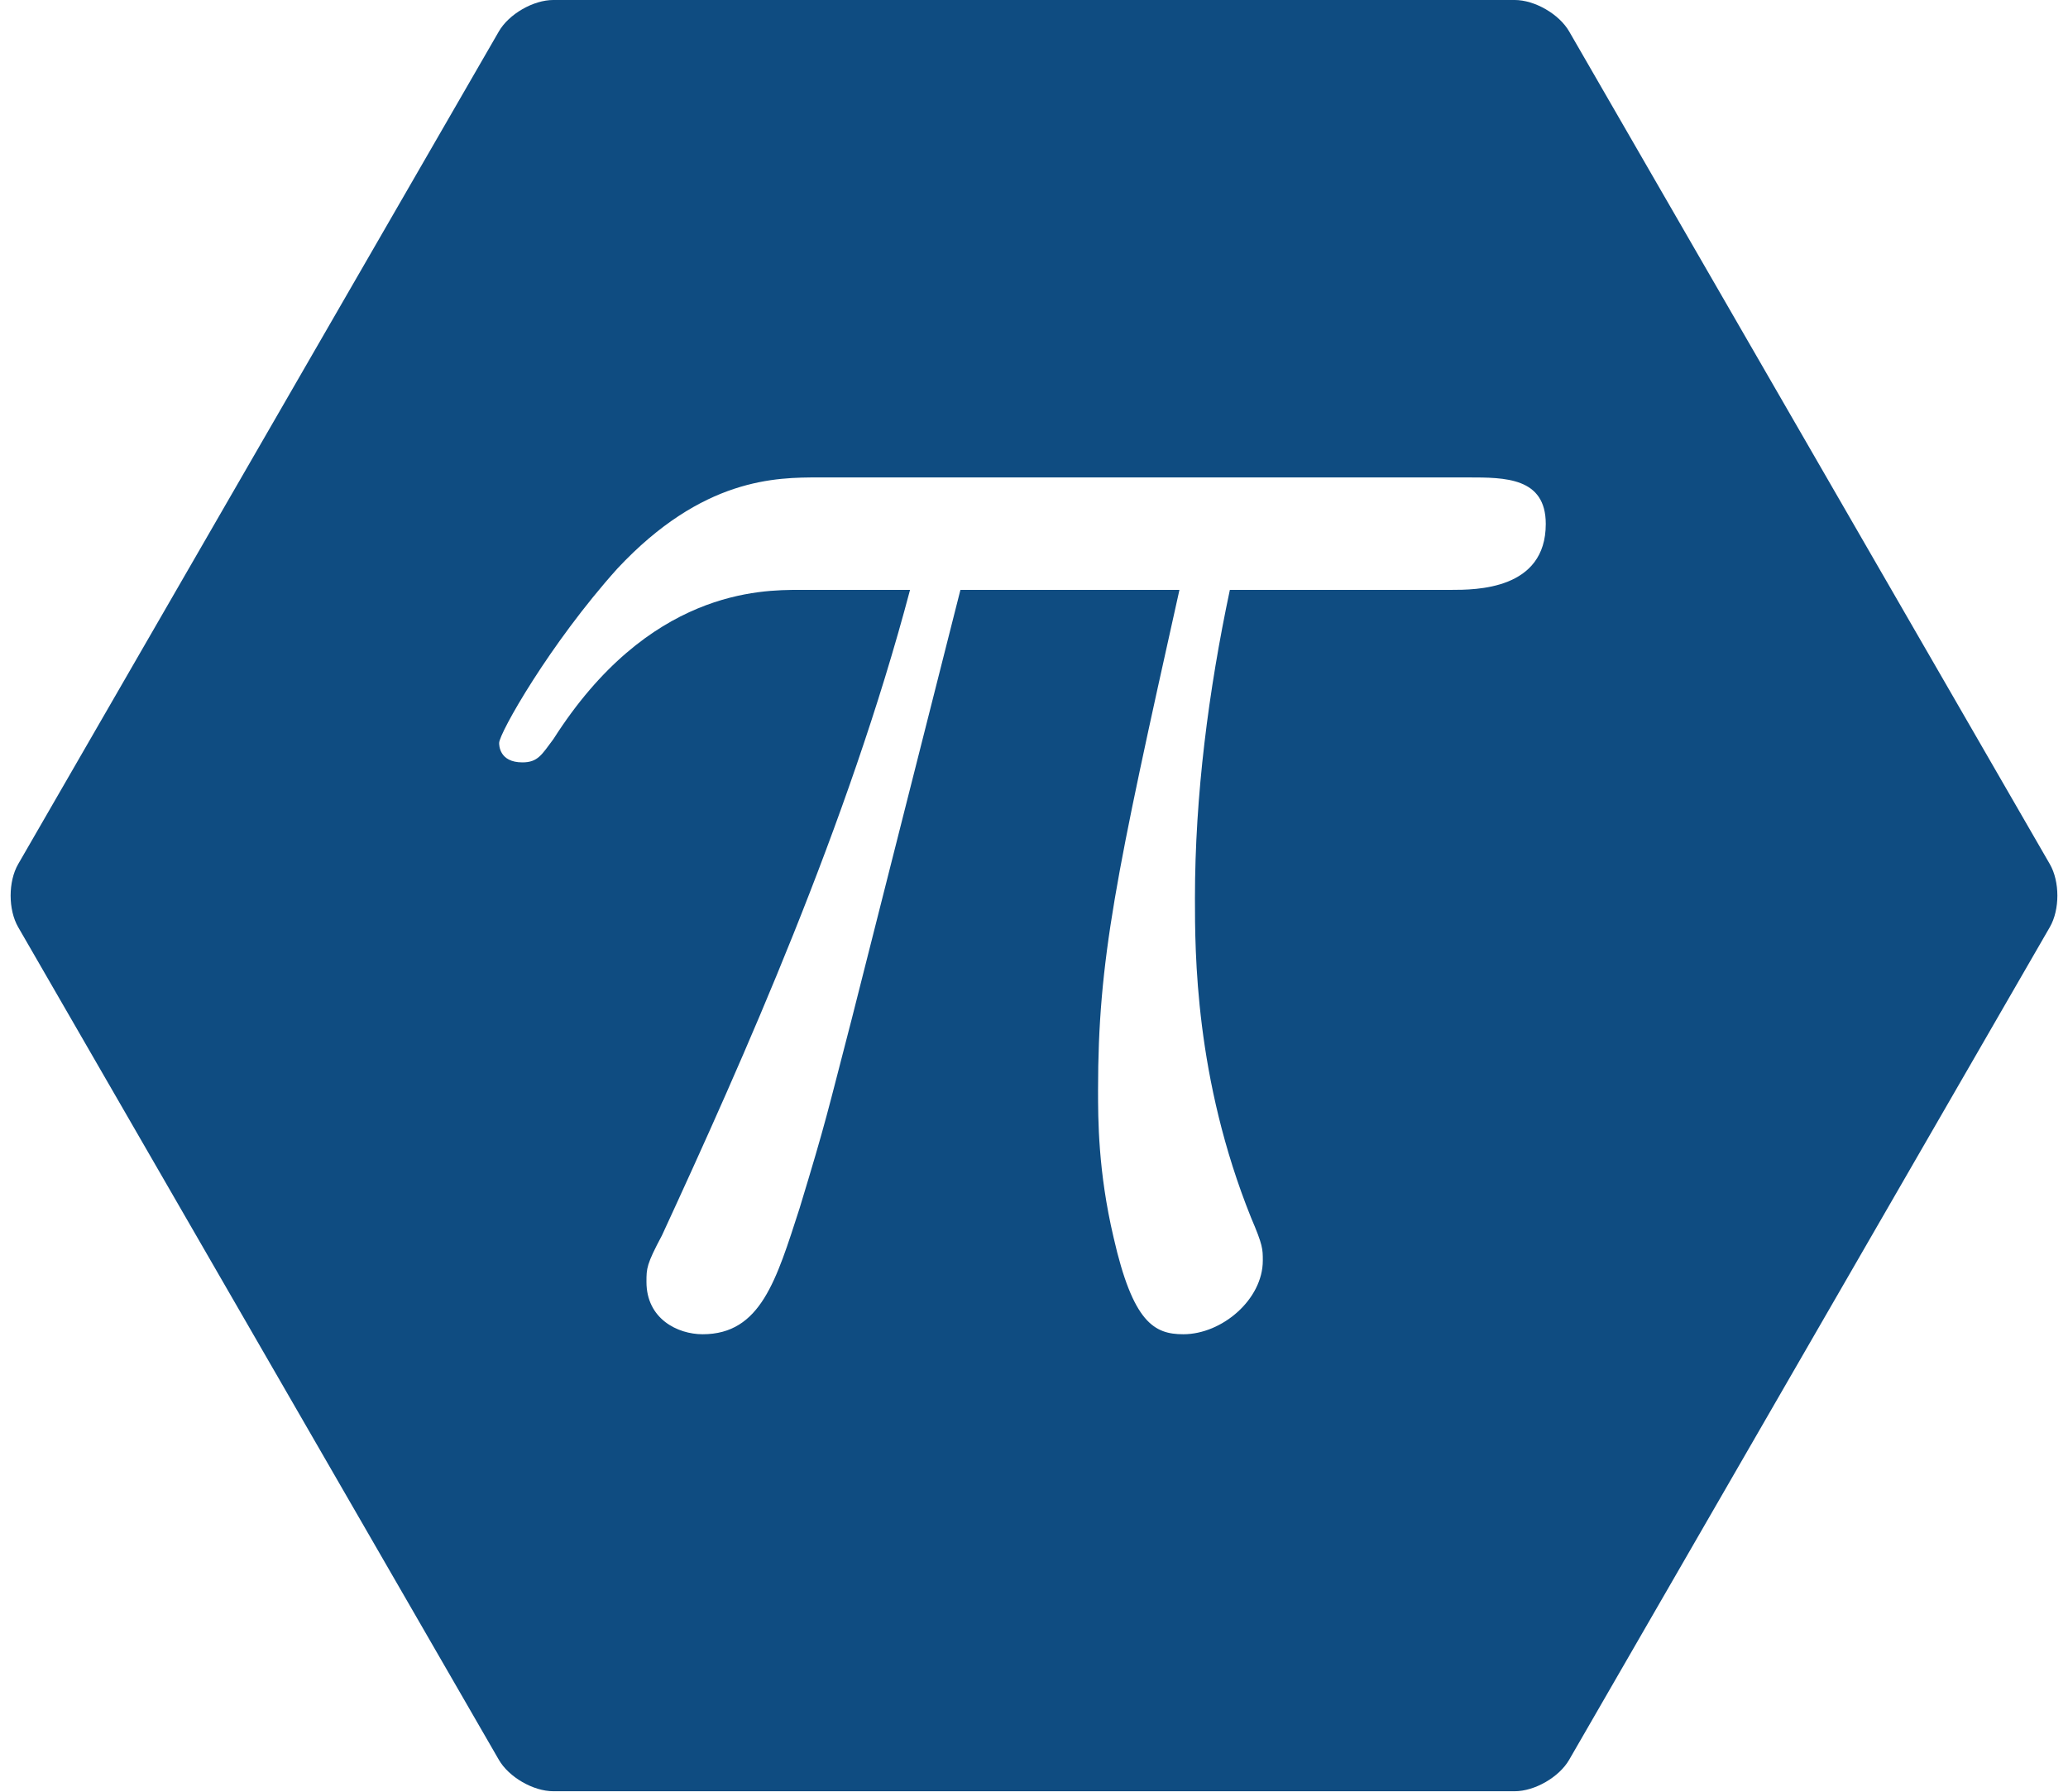
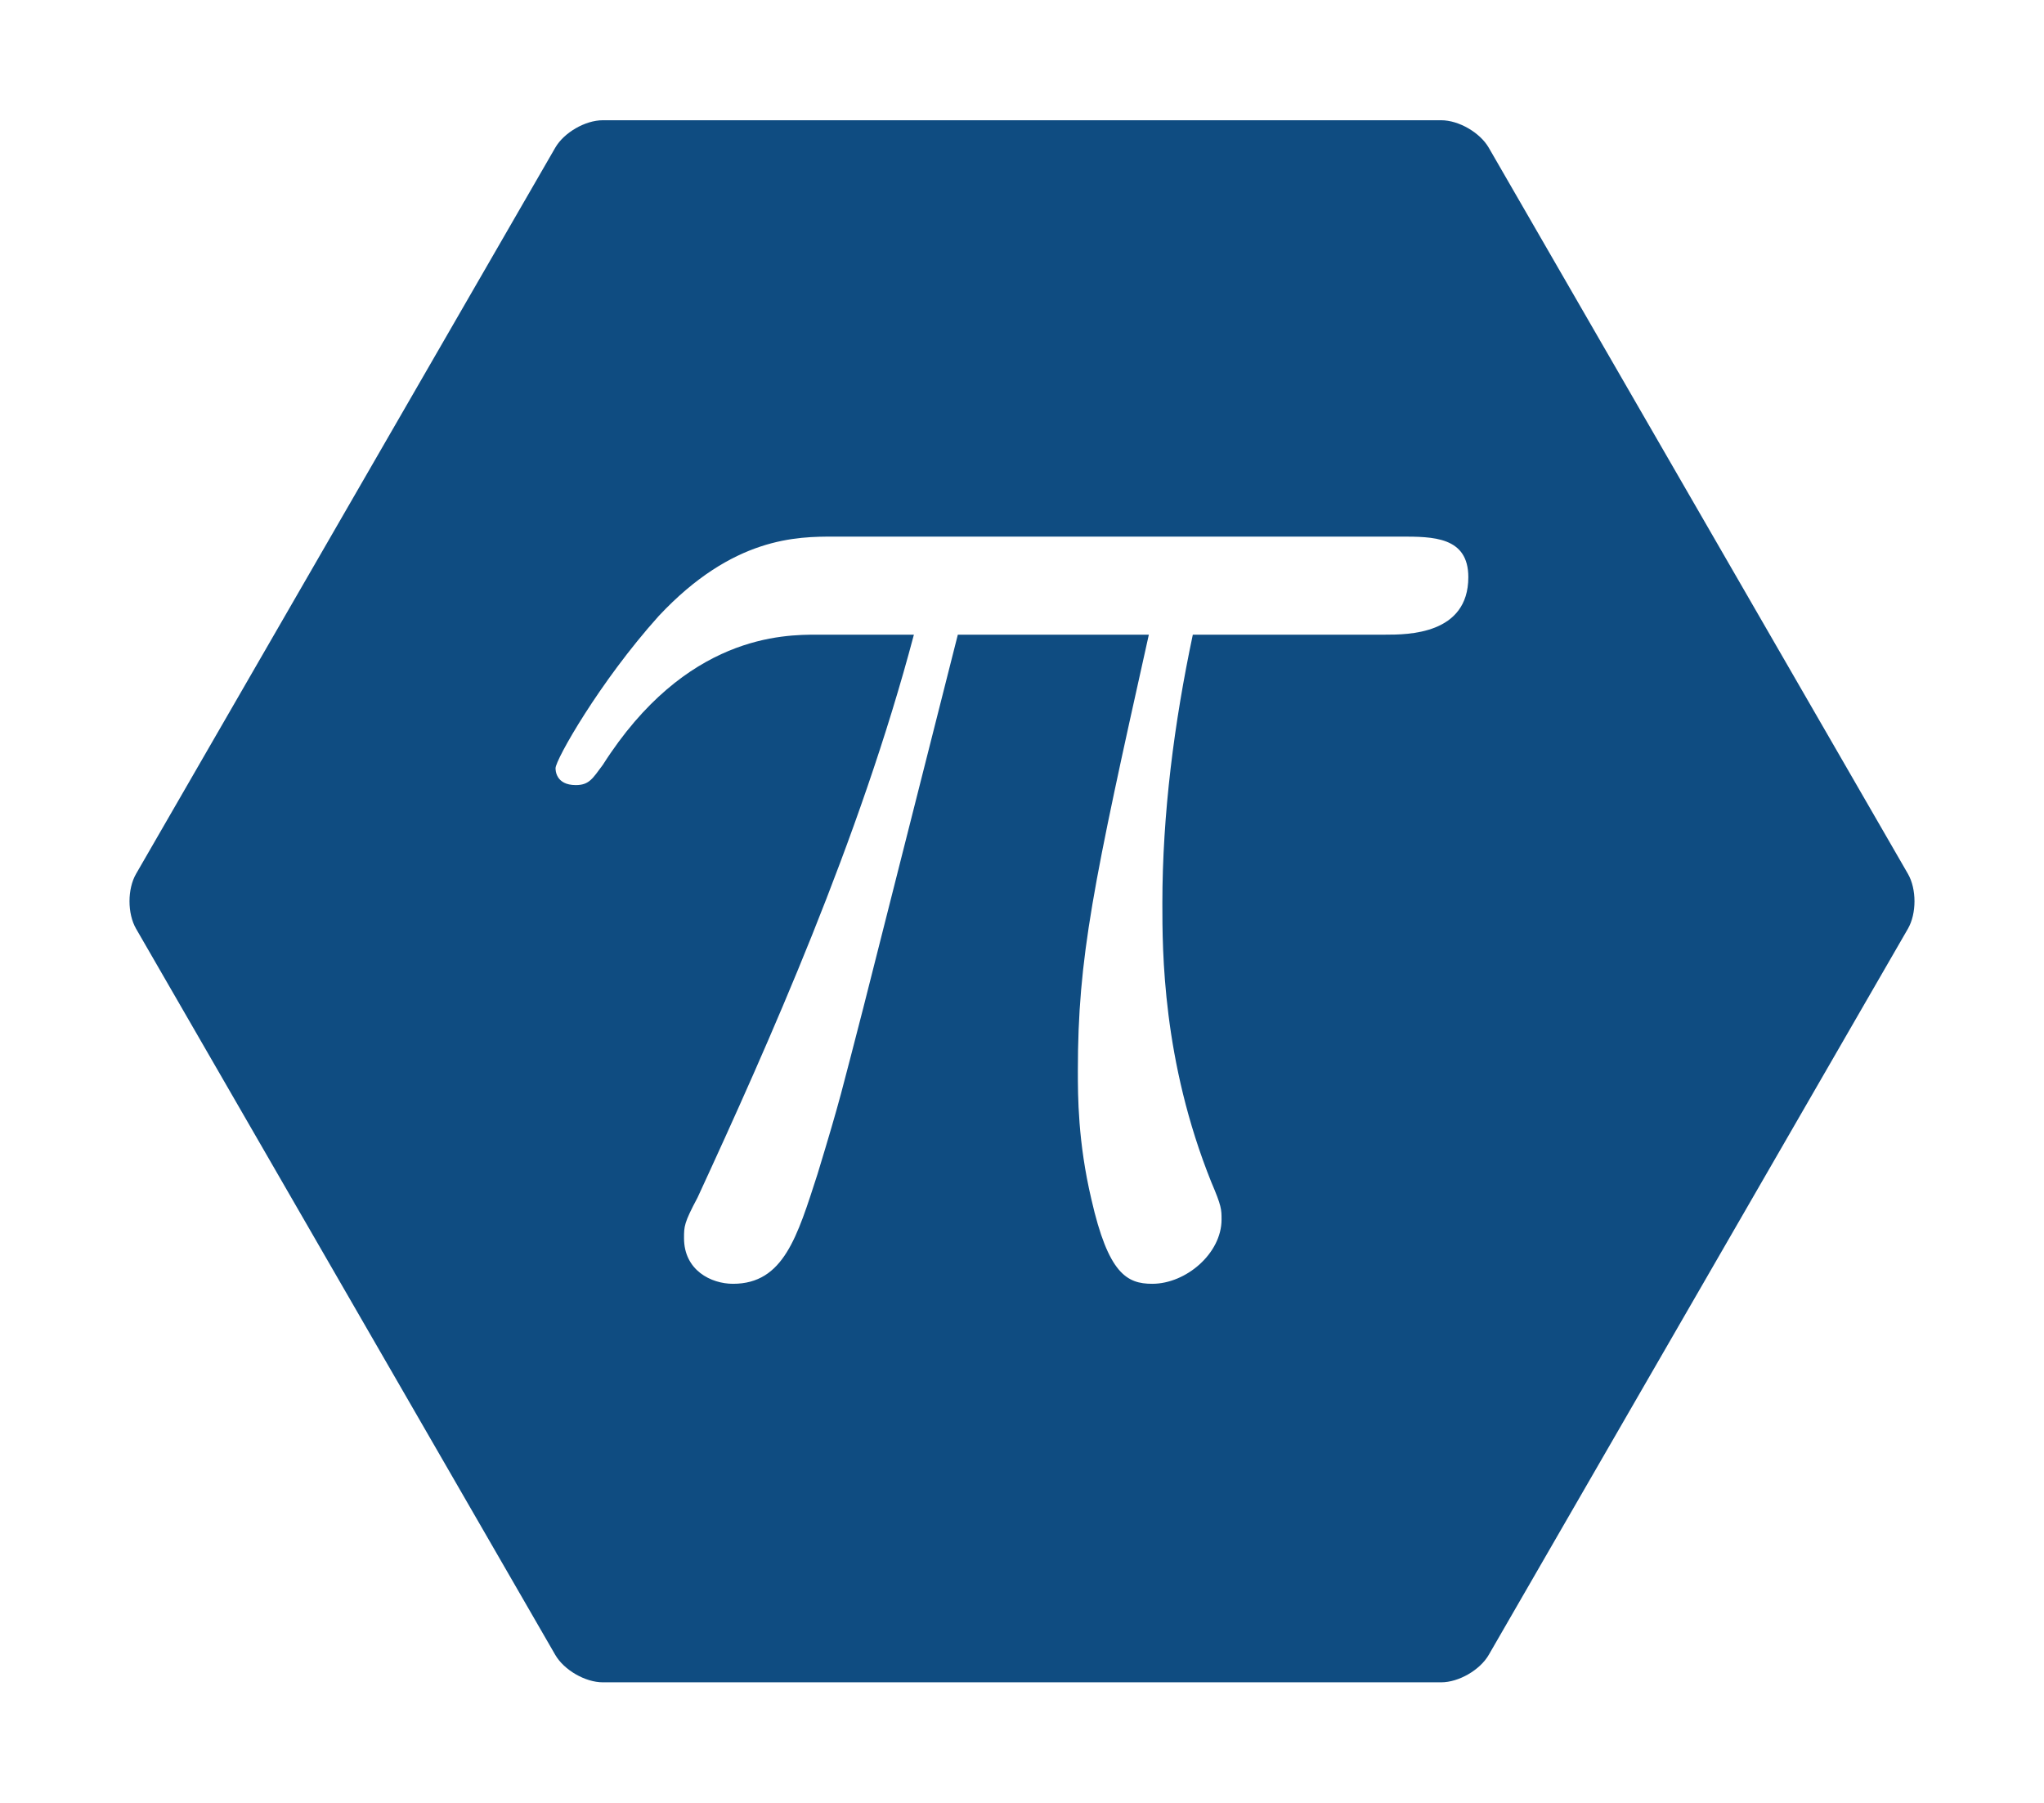
- <svg xmlns="http://www.w3.org/2000/svg" xmlns:xlink="http://www.w3.org/1999/xlink" width="850.394pt" height="736.465pt" viewBox="0 0 850.394 736.465" version="1.1">
+ <svg xmlns="http://www.w3.org/2000/svg" xmlns:xlink="http://www.w3.org/1999/xlink" width="963.78pt" height="849.85pt" viewBox="0 0 963.78 849.85" version="1.1">
  <defs>
    <g>
      <symbol overflow="visible" id="glyph0-0">
        <path style="stroke:none;" d="" />
      </symbol>
      <symbol overflow="visible" id="glyph0-1">
        <path style="stroke:none;" d="M 211.203 -297.281 L 301.266 -297.281 C 274.969 -179.328 267.797 -145.062 267.797 -91.656 C 267.797 -79.703 267.797 -58.188 274.172 -31.078 C 282.141 3.984 290.906 8.766 302.859 8.766 C 318.812 8.766 335.547 -5.578 335.547 -21.516 C 335.547 -26.297 335.547 -27.891 330.766 -39.047 C 307.641 -96.438 307.641 -148.25 307.641 -170.562 C 307.641 -212.797 313.234 -255.844 322 -297.281 L 412.859 -297.281 C 423.219 -297.281 451.906 -297.281 451.906 -324.391 C 451.906 -343.516 435.172 -343.516 420.031 -343.516 L 153.031 -343.516 C 135.5 -343.516 105.203 -343.516 70.141 -306.047 C 42.234 -274.969 21.516 -238.312 21.516 -234.328 C 21.516 -233.531 21.516 -226.359 31.078 -226.359 C 37.453 -226.359 39.047 -229.547 43.828 -235.922 C 82.891 -297.281 129.109 -297.281 145.062 -297.281 L 190.484 -297.281 C 164.984 -200.844 121.938 -104.406 88.469 -31.875 C 82.094 -19.922 82.094 -18.328 82.094 -12.75 C 82.094 2.391 94.844 8.766 105.203 8.766 C 129.109 8.766 135.5 -13.547 145.062 -43.031 C 156.219 -79.703 156.219 -81.297 166.578 -121.141 Z M 211.203 -297.281 " />
      </symbol>
    </g>
-     <clipPath id="clip1">
-       <path d="M 4 0 L 847 0 L 847 736.465 L 4 736.465 Z M 4 0 " />
-     </clipPath>
  </defs>
  <g id="surface1">
-     <g clip-path="url(#clip1)" clip-rule="nonzero">
-       <path style=" stroke:none;fill-rule:nonzero;fill:rgb(5.881%,29.805%,50.586%);fill-opacity:1;" d="M 622.855 -0.004 L 227.539 -0.004 C 219.285 -0.004 209.25 5.789 205.125 12.938 L 7.465 355.293 C 3.34 362.438 3.34 374.027 7.465 381.176 L 205.125 723.527 C 209.25 730.676 219.285 736.469 227.539 736.469 L 622.855 736.469 C 631.109 736.469 641.145 730.676 645.27 723.527 L 842.926 381.176 C 847.055 374.027 847.055 362.438 842.926 355.293 L 645.27 12.938 C 641.145 5.789 631.109 -0.004 622.855 -0.004 Z M 622.855 -0.004 " />
-     </g>
+     <path style=" stroke:none;fill-rule:nonzero;fill:rgb(5.881%,29.805%,50.586%);fill-opacity:1;" d="M 679.547 56.688 L 284.234 56.688 C 275.98 56.688 265.945 62.48 261.816 69.629 L 64.16 411.984 C 60.031 419.129 60.031 430.719 64.16 437.867 L 261.816 780.219 C 265.945 787.367 275.98 793.16 284.234 793.16 L 679.547 793.16 C 687.801 793.16 697.836 787.367 701.965 780.219 L 899.621 437.867 C 903.746 430.719 903.746 419.129 899.621 411.984 L 701.965 69.629 C 697.836 62.48 687.801 56.688 679.547 56.688 Z M 679.547 56.688 " />
    <g style="fill:rgb(100%,100%,100%);fill-opacity:1;">
-       <use xlink:href="#glyph0-1" x="183.74" y="539.811" />
+       <use xlink:href="#glyph0-1" x="240.433" y="596.503" />
    </g>
  </g>
</svg>
